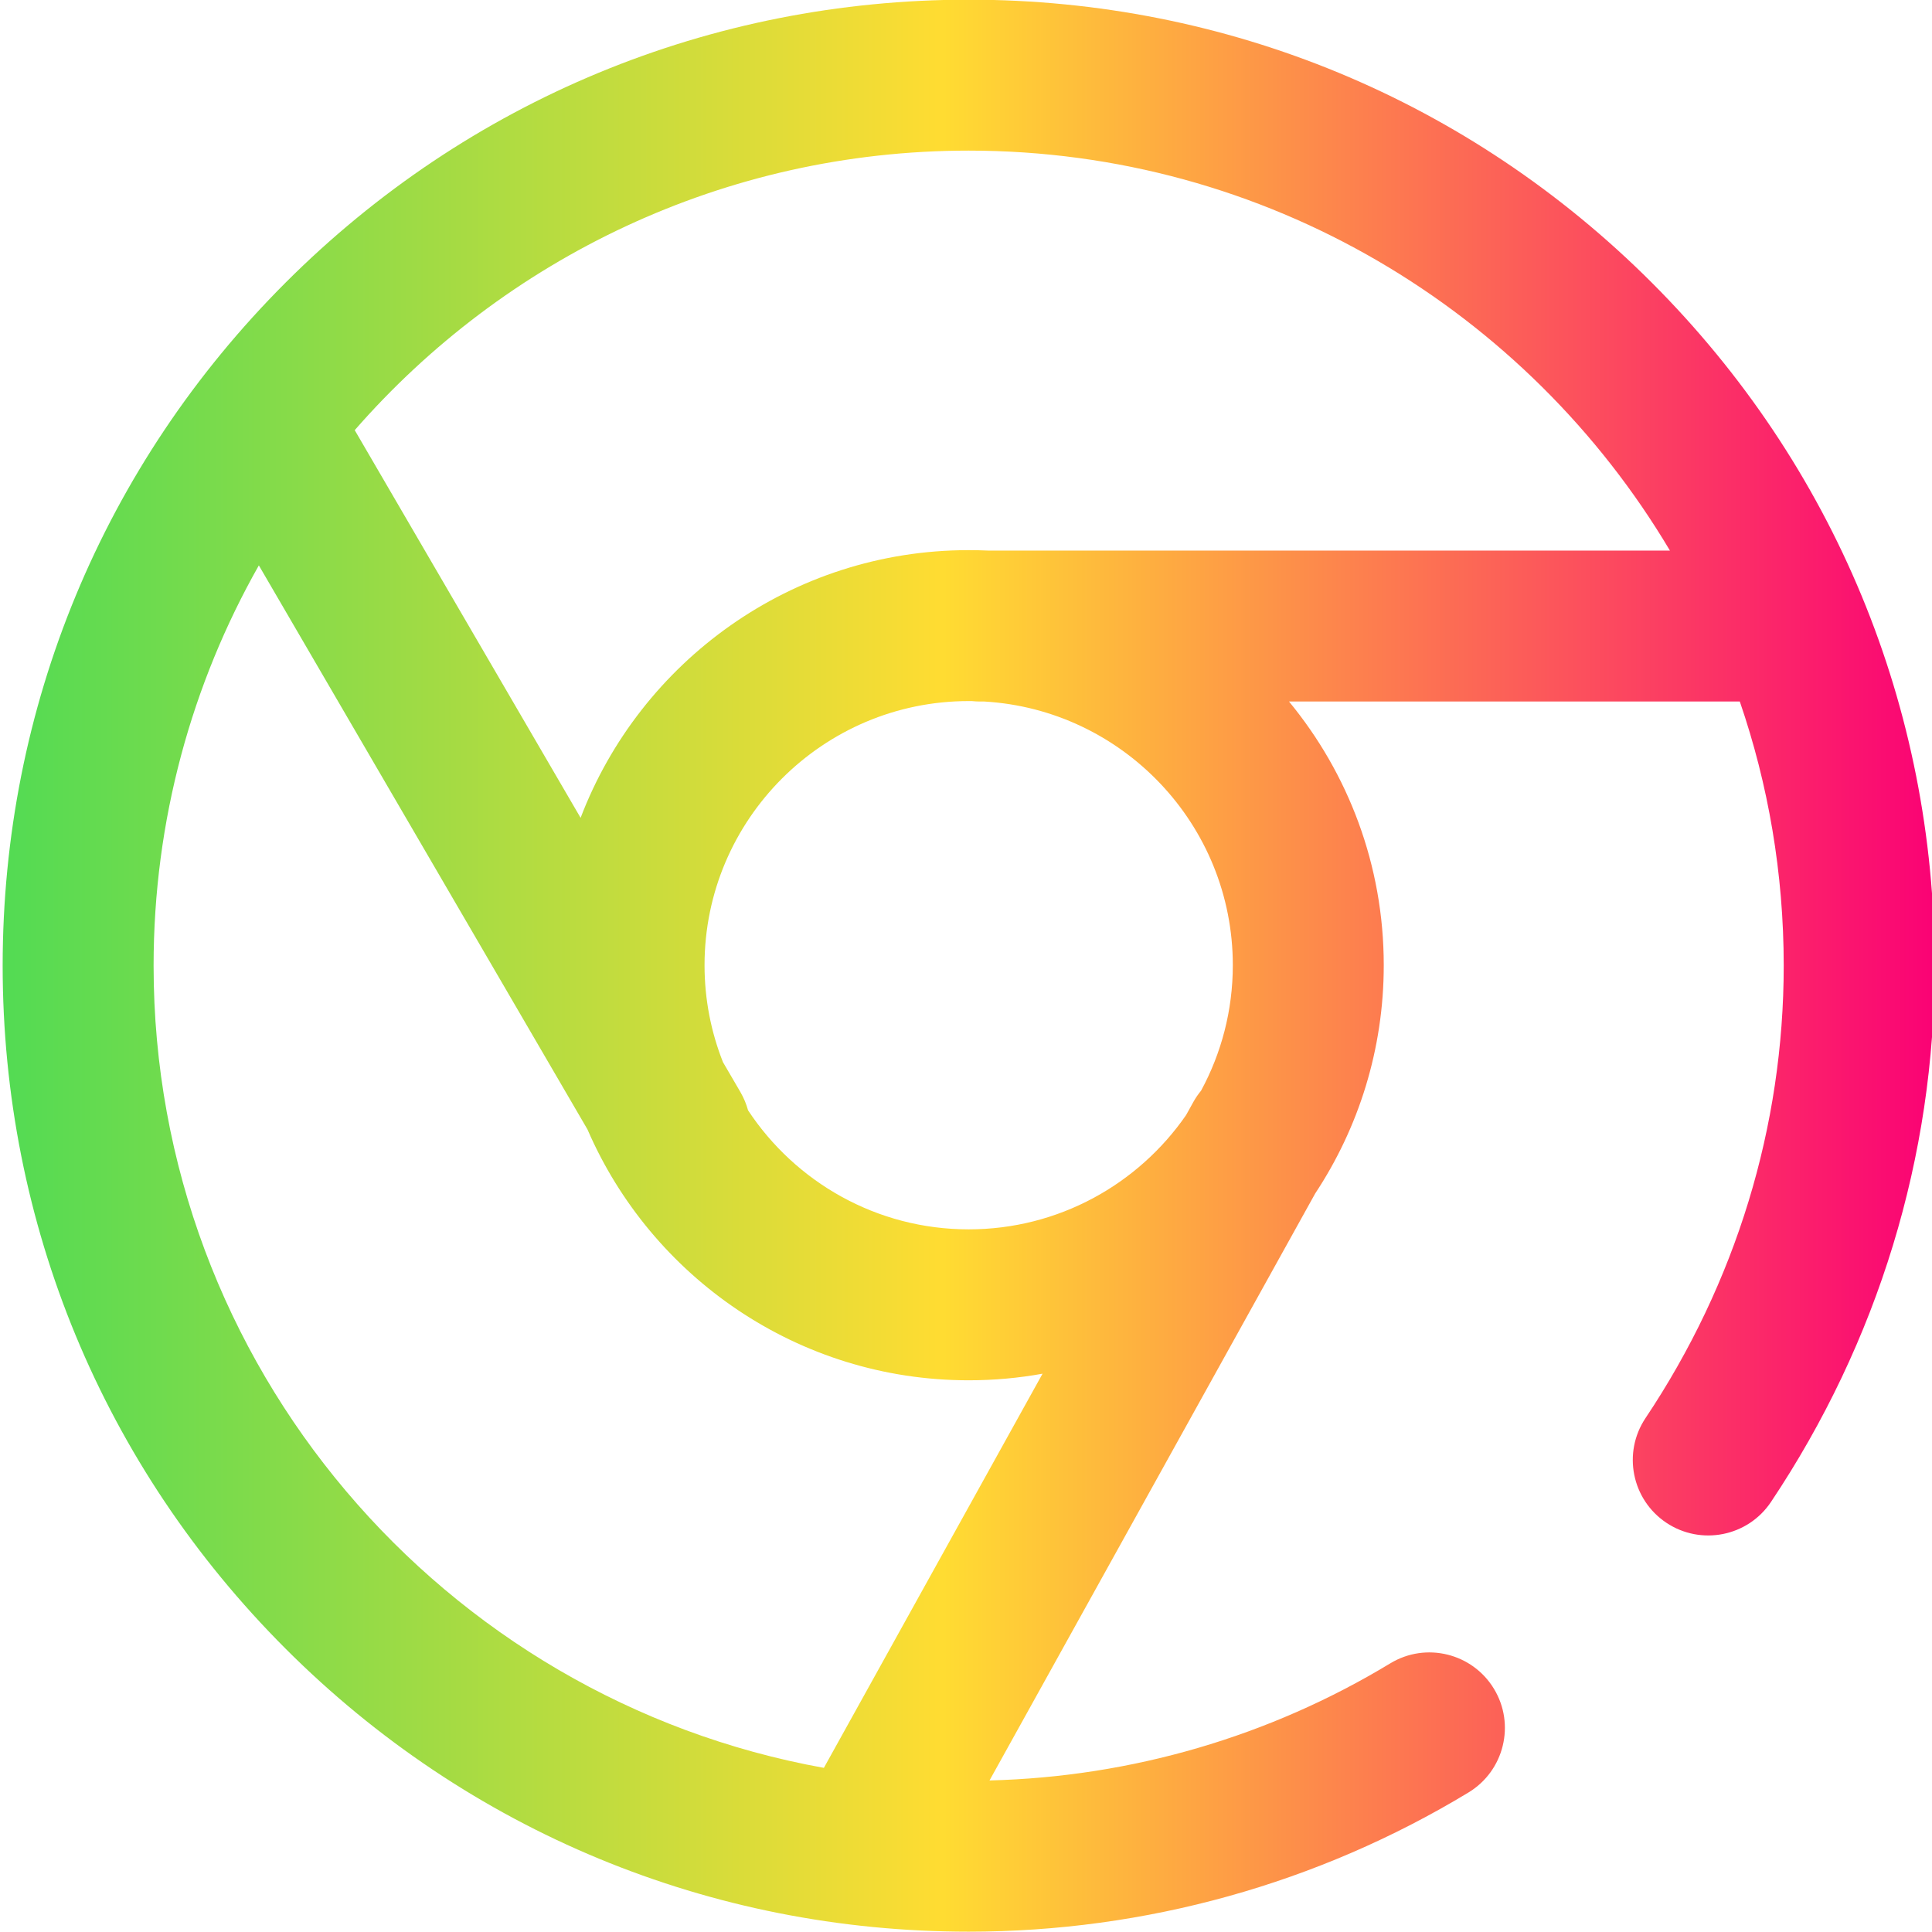
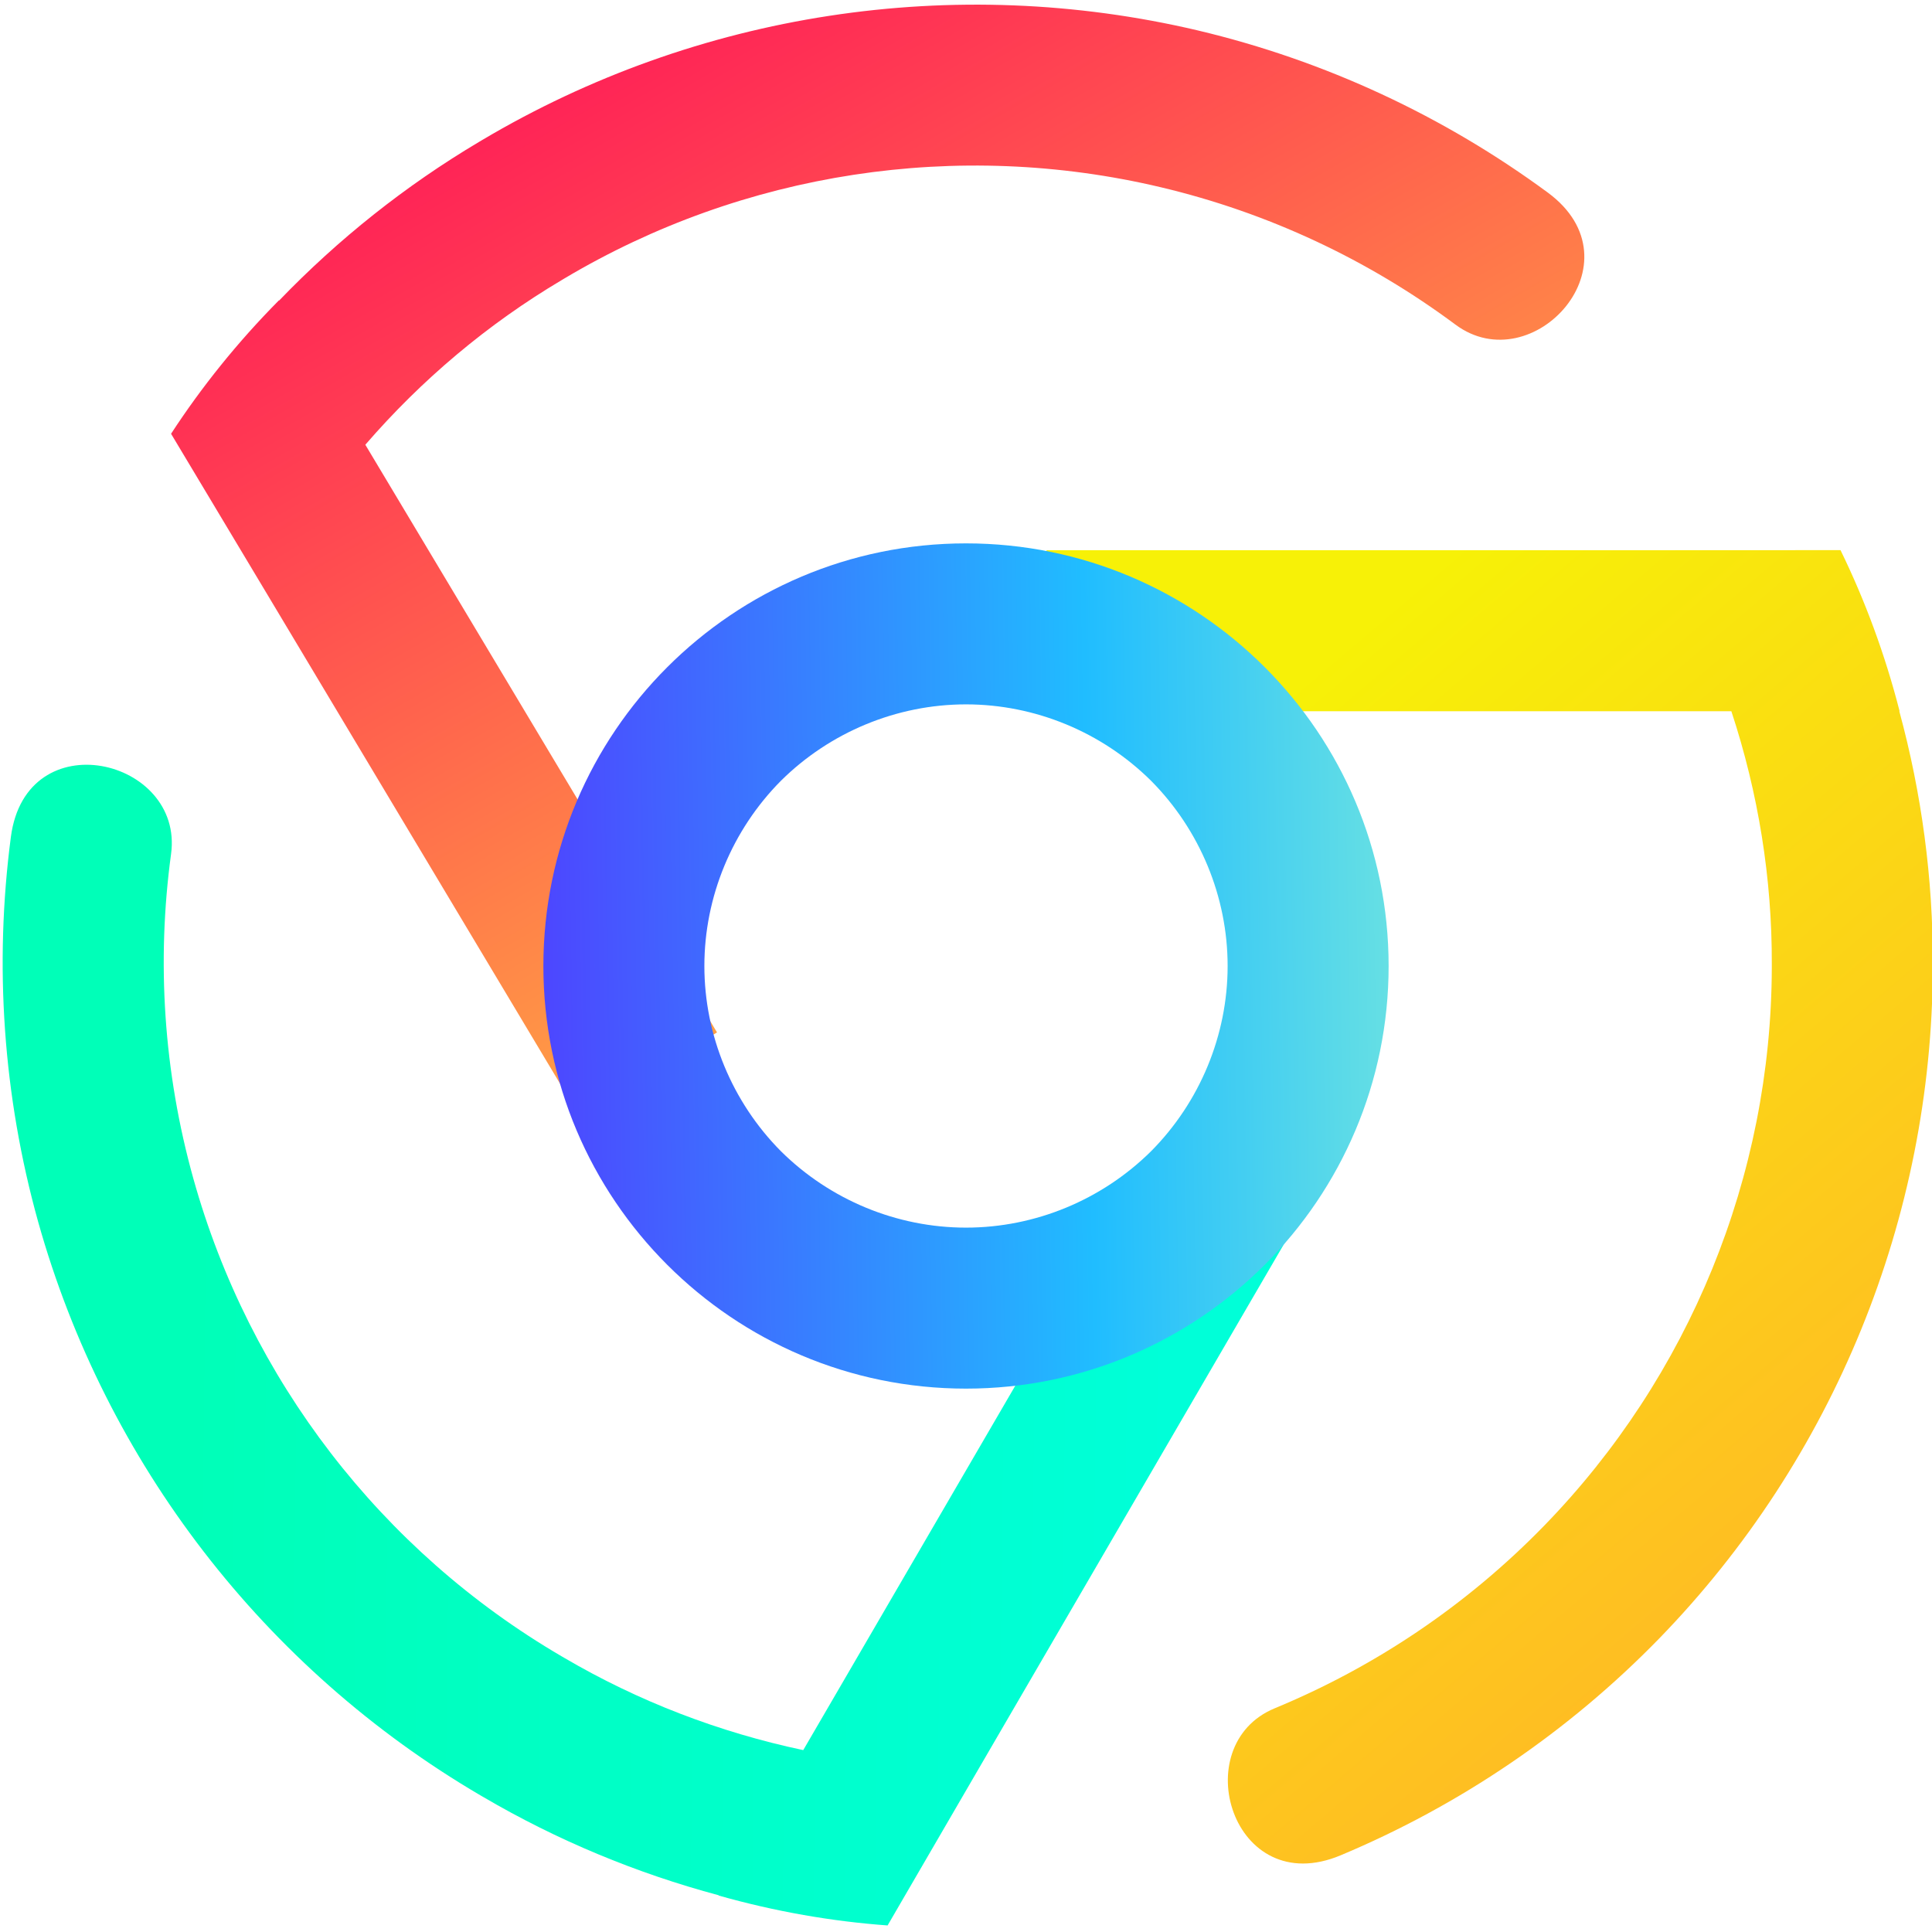
<svg xmlns="http://www.w3.org/2000/svg" style="isolation:isolate" viewBox="0 0 48 48" width="48pt" height="48pt">
-   <linearGradient id="_lgradient_1" x1="0" y1="0.5" x2="1" y2="0.5" gradientTransform="matrix(48,0,0,48,0.066,-0.008)" gradientUnits="userSpaceOnUse">
-     <stop offset="0.87%" stop-opacity="1" style="stop-color:rgb(84,219,83)" />
-     <stop offset="48.696%" stop-opacity="1" style="stop-color:rgb(255,220,50)" />
-     <stop offset="100%" stop-opacity="1" style="stop-color:rgb(250,0,117)" />
+   <linearGradient id="_lgradient_4" x1="0.312" y1="0.079" x2="0.848" y2="1.001" gradientTransform="matrix(22.02,0,0,32.631,26,13.668)" gradientUnits="userSpaceOnUse">
+     <stop offset="0%" stop-opacity="1" style="stop-color:rgb(247,241,7)" />
+     <stop offset="83.888%" stop-opacity="1" style="stop-color:rgb(255,187,36)" />
  </linearGradient>
-   <path d=" M 41.037 7.021 C 36.504 2.488 30.477 -0.008 24.066 -0.008 C 17.656 -0.008 11.629 2.488 7.096 7.021 C 2.563 11.554 0.066 17.581 0.066 23.992 C 0.066 30.402 2.563 36.429 7.096 40.962 C 11.629 45.495 17.656 47.992 24.066 47.992 C 28.455 47.992 32.749 46.796 36.485 44.533 C 37.37 43.996 37.654 42.843 37.117 41.958 C 36.58 41.072 35.427 40.789 34.542 41.325 C 31.539 43.144 28.107 44.146 24.584 44.235 L 32.675 29.653 C 33.751 28.025 34.379 26.074 34.379 23.98 C 34.379 21.495 33.495 19.212 32.025 17.429 L 43.225 17.429 C 43.932 19.488 44.316 21.696 44.316 23.992 C 44.316 27.984 43.129 31.871 40.883 35.231 C 40.307 36.092 40.538 37.256 41.399 37.832 C 42.26 38.407 43.425 38.176 44 37.315 C 46.66 33.336 48.066 28.729 48.066 23.992 C 48.066 17.581 45.57 11.554 41.037 7.021 Z  M 3.816 23.992 C 3.816 20.38 4.767 16.986 6.431 14.047 L 14.596 28.061 C 16.18 31.723 19.829 34.293 24.066 34.293 C 24.693 34.293 25.307 34.237 25.902 34.129 L 20.469 43.922 C 11.013 42.219 3.816 33.93 3.816 23.992 Z  M 30.629 23.98 C 30.629 25.108 30.343 26.17 29.84 27.098 C 29.768 27.185 29.703 27.28 29.646 27.383 L 29.468 27.704 C 28.283 29.418 26.304 30.543 24.066 30.543 C 21.778 30.543 19.76 29.366 18.585 27.585 C 18.543 27.431 18.48 27.279 18.396 27.133 L 17.962 26.389 C 17.667 25.643 17.504 24.83 17.504 23.98 C 17.504 20.362 20.448 17.418 24.067 17.418 C 24.092 17.418 24.118 17.418 24.144 17.418 C 24.211 17.425 24.279 17.429 24.348 17.429 L 24.456 17.429 C 27.894 17.631 30.629 20.492 30.629 23.98 L 30.629 23.98 Z  M 24.554 13.679 C 24.393 13.672 24.23 13.668 24.066 13.668 C 19.669 13.668 15.905 16.435 14.425 20.319 L 8.813 10.687 C 12.528 6.433 17.989 3.742 24.066 3.742 C 31.469 3.742 37.957 7.734 41.489 13.679 L 24.554 13.679 Z " fill="url(#_lgradient_1)" />
+   <path d=" M 41 13.67 L 45.727 13.668 C 46.333 14.909 46.832 16.253 47.195 17.67 L 47.188 17.67 C 47.744 19.715 48.027 21.831 48.02 23.96 C 48.02 23.96 48.02 23.96 48.02 23.96 L 48.02 24.04 C 48.02 24.04 48.02 24.04 48.02 24.04 C 48 30.26 45.56 36.24 41.23 40.7 C 38.959 43.034 36.257 44.859 33.307 46.095 C 30.619 47.221 29.456 43.357 31.67 42.442 C 34.162 41.412 36.443 39.88 38.36 37.91 C 41.97 34.2 44.01 29.22 44.02 24.03 L 44.02 23.96 C 44.028 21.823 43.684 19.699 43.015 17.67 L 43 17.67 L 28 17.67 L 26 17.67 L 26 13.67 L 28 13.67 L 41 13.67 Z " fill-rule="evenodd" fill="url(#_lgradient_4)" />
+   <linearGradient id="_lgradient_5" x1="0.341" y1="0.23" x2="0.672" y2="0.841" gradientTransform="matrix(-20.604,35.412,-36.37,-21.161,44.506,26.293)" gradientUnits="userSpaceOnUse">
+     <stop offset="0%" stop-opacity="1" style="stop-color:rgb(0,255,216)" />
+     <stop offset="83.888%" stop-opacity="1" style="stop-color:rgb(0,255,184)" />
+   </linearGradient>
+   <path d=" M 24.427 43.751 L 22.052 47.837 C 20.675 47.737 19.262 47.493 17.854 47.094 L 17.858 47.088 C 15.81 46.54 13.84 45.721 12.003 44.644 C 12.003 44.644 12.003 44.644 12.003 44.644 L 11.934 44.604 C 11.934 44.604 11.934 44.604 11.934 44.604 C 6.567 41.458 2.626 36.342 0.948 30.356 C 0.073 27.219 -0.146 23.967 0.27 20.795 C 0.648 17.905 4.573 18.844 4.25 21.217 C 3.887 23.889 4.064 26.631 4.803 29.279 C 6.194 34.265 9.473 38.533 13.954 41.151 L 14.014 41.186 C 15.858 42.268 17.866 43.039 19.956 43.481 L 19.964 43.468 L 27.508 30.503 L 28.513 28.774 L 31.971 30.786 L 30.965 32.514 L 24.427 43.751 Z " fill-rule="evenodd" fill="url(#_lgradient_5)" />
+   <linearGradient id="_lgradient_6" x1="0" y1="0.5" x2="1" y2="0.5" gradientTransform="matrix(-21.414,-35.785,38.01,-22.745,13.508,43.175)" gradientUnits="userSpaceOnUse">
+     <stop offset="0%" stop-opacity="1" style="stop-color:rgb(255,229,59)" />
+     <stop offset="98.696%" stop-opacity="1" style="stop-color:rgb(255,0,91)" />
+   </linearGradient>
+   <path d=" M 6.679 14.832 L 4.25 10.777 C 5.004 9.62 5.9 8.501 6.93 7.462 L 6.934 7.468 C 8.404 5.941 10.073 4.612 11.904 3.524 C 11.904 3.524 11.904 3.524 11.904 3.524 L 11.973 3.483 C 11.973 3.483 11.973 3.483 11.973 3.483 C 17.32 0.307 23.705 -0.67 29.755 0.755 C 32.925 1.506 35.877 2.887 38.454 4.784 C 40.8 6.512 38.081 9.494 36.159 8.064 C 33.996 6.455 31.51 5.284 28.835 4.651 C 23.798 3.458 18.477 4.265 14.018 6.921 L 13.958 6.957 C 12.12 8.047 10.474 9.433 9.077 11.049 L 9.084 11.062 L 16.787 23.933 L 17.814 25.65 L 14.381 27.704 L 13.354 25.987 L 6.679 14.832 Z " fill-rule="evenodd" fill="url(#_lgradient_6)" />
+   <linearGradient id="_lgradient_7" x1="-0.107" y1="0.458" x2="1.347" y2="0.434" gradientTransform="matrix(21,0,0,21,13.5,13.5)" gradientUnits="userSpaceOnUse">
+     <stop offset="0%" stop-opacity="1" style="stop-color:rgb(84,51,255)" />
+     <stop offset="51.739%" stop-opacity="1" style="stop-color:rgb(32,189,255)" />
+     <stop offset="98.261%" stop-opacity="1" style="stop-color:rgb(165,254,203)" />
+   </linearGradient>
+   <path d=" M 13.5 24 C 13.5 18.205 18.205 13.5 24 13.5 C 29.795 13.5 34.5 18.205 34.5 24 C 34.5 29.795 29.795 34.5 24 34.5 C 18.205 34.5 13.5 29.795 13.5 24 Z  M 17.5 24 C 17.5 22.28 18.19 20.62 19.4 19.4 C 20.62 18.19 22.28 17.5 24 17.5 C 25.72 17.5 27.38 18.19 28.6 19.4 C 29.81 20.62 30.5 22.28 30.5 24 C 30.5 25.72 29.81 27.38 28.6 28.6 C 27.38 29.81 25.72 30.5 24 30.5 C 22.28 30.5 20.62 29.81 19.4 28.6 C 18.19 27.38 17.5 25.72 17.5 24 Z " fill-rule="evenodd" fill="url(#_lgradient_7)" />
</svg>
